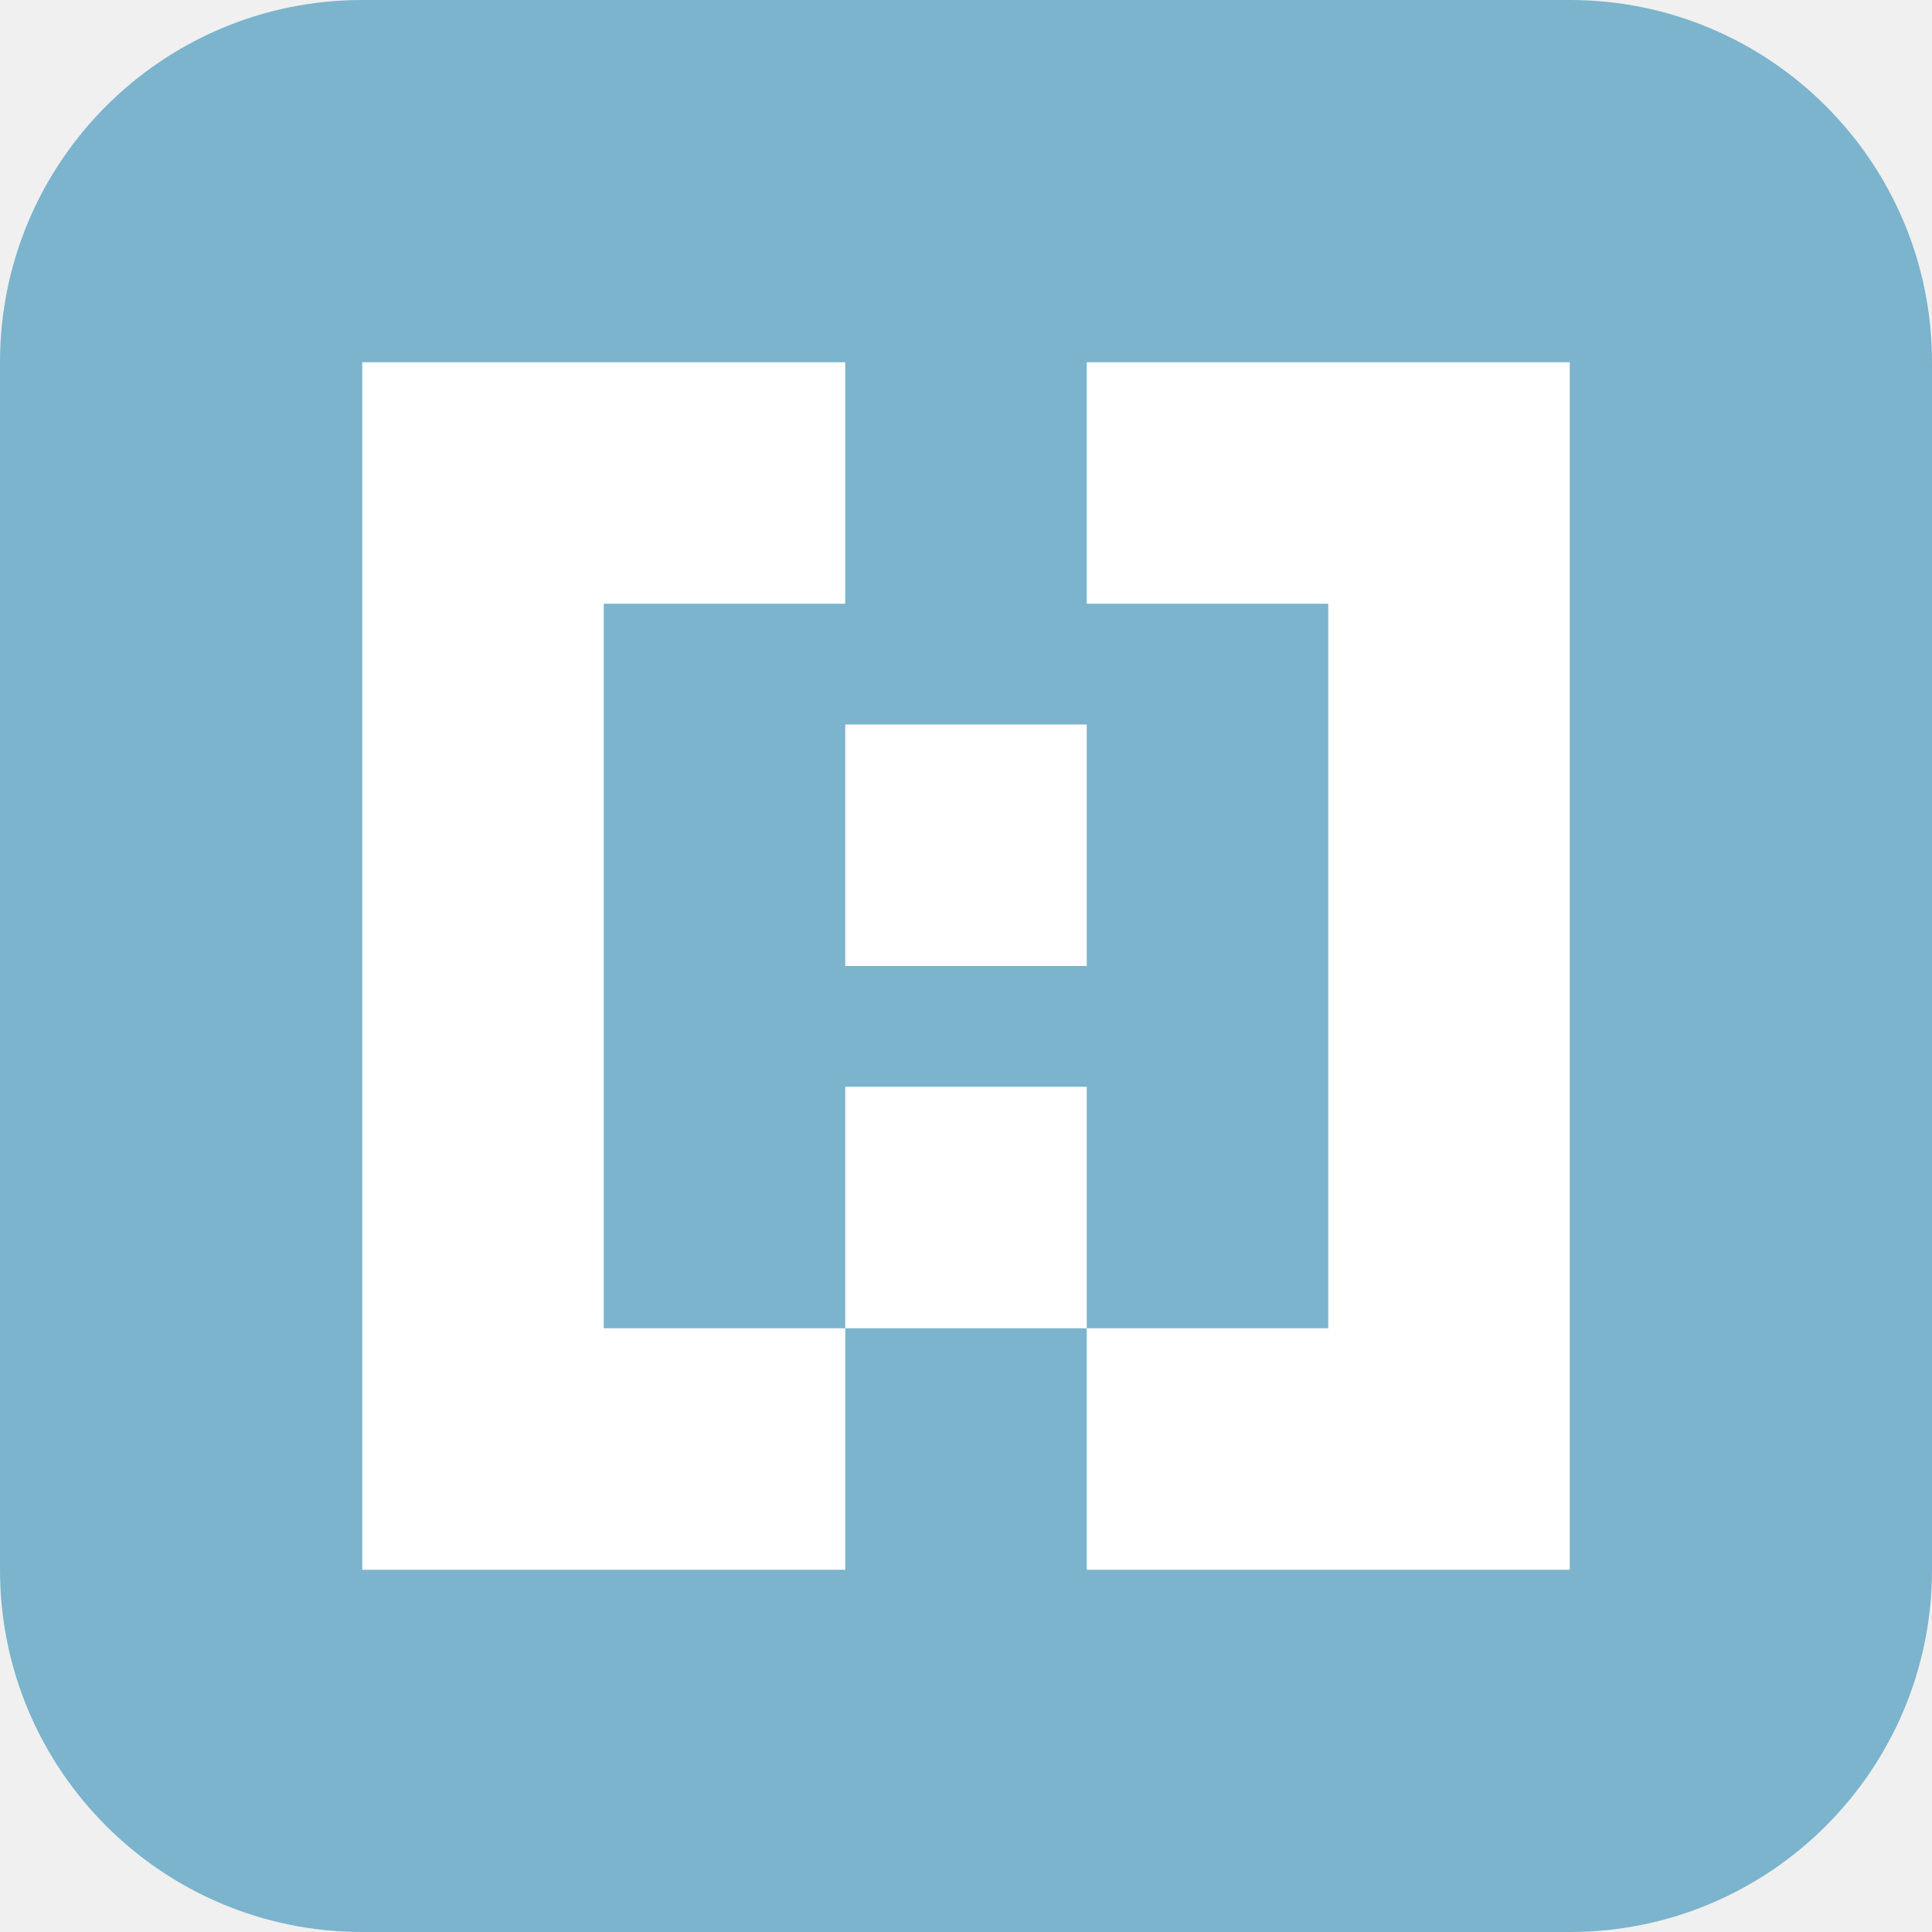
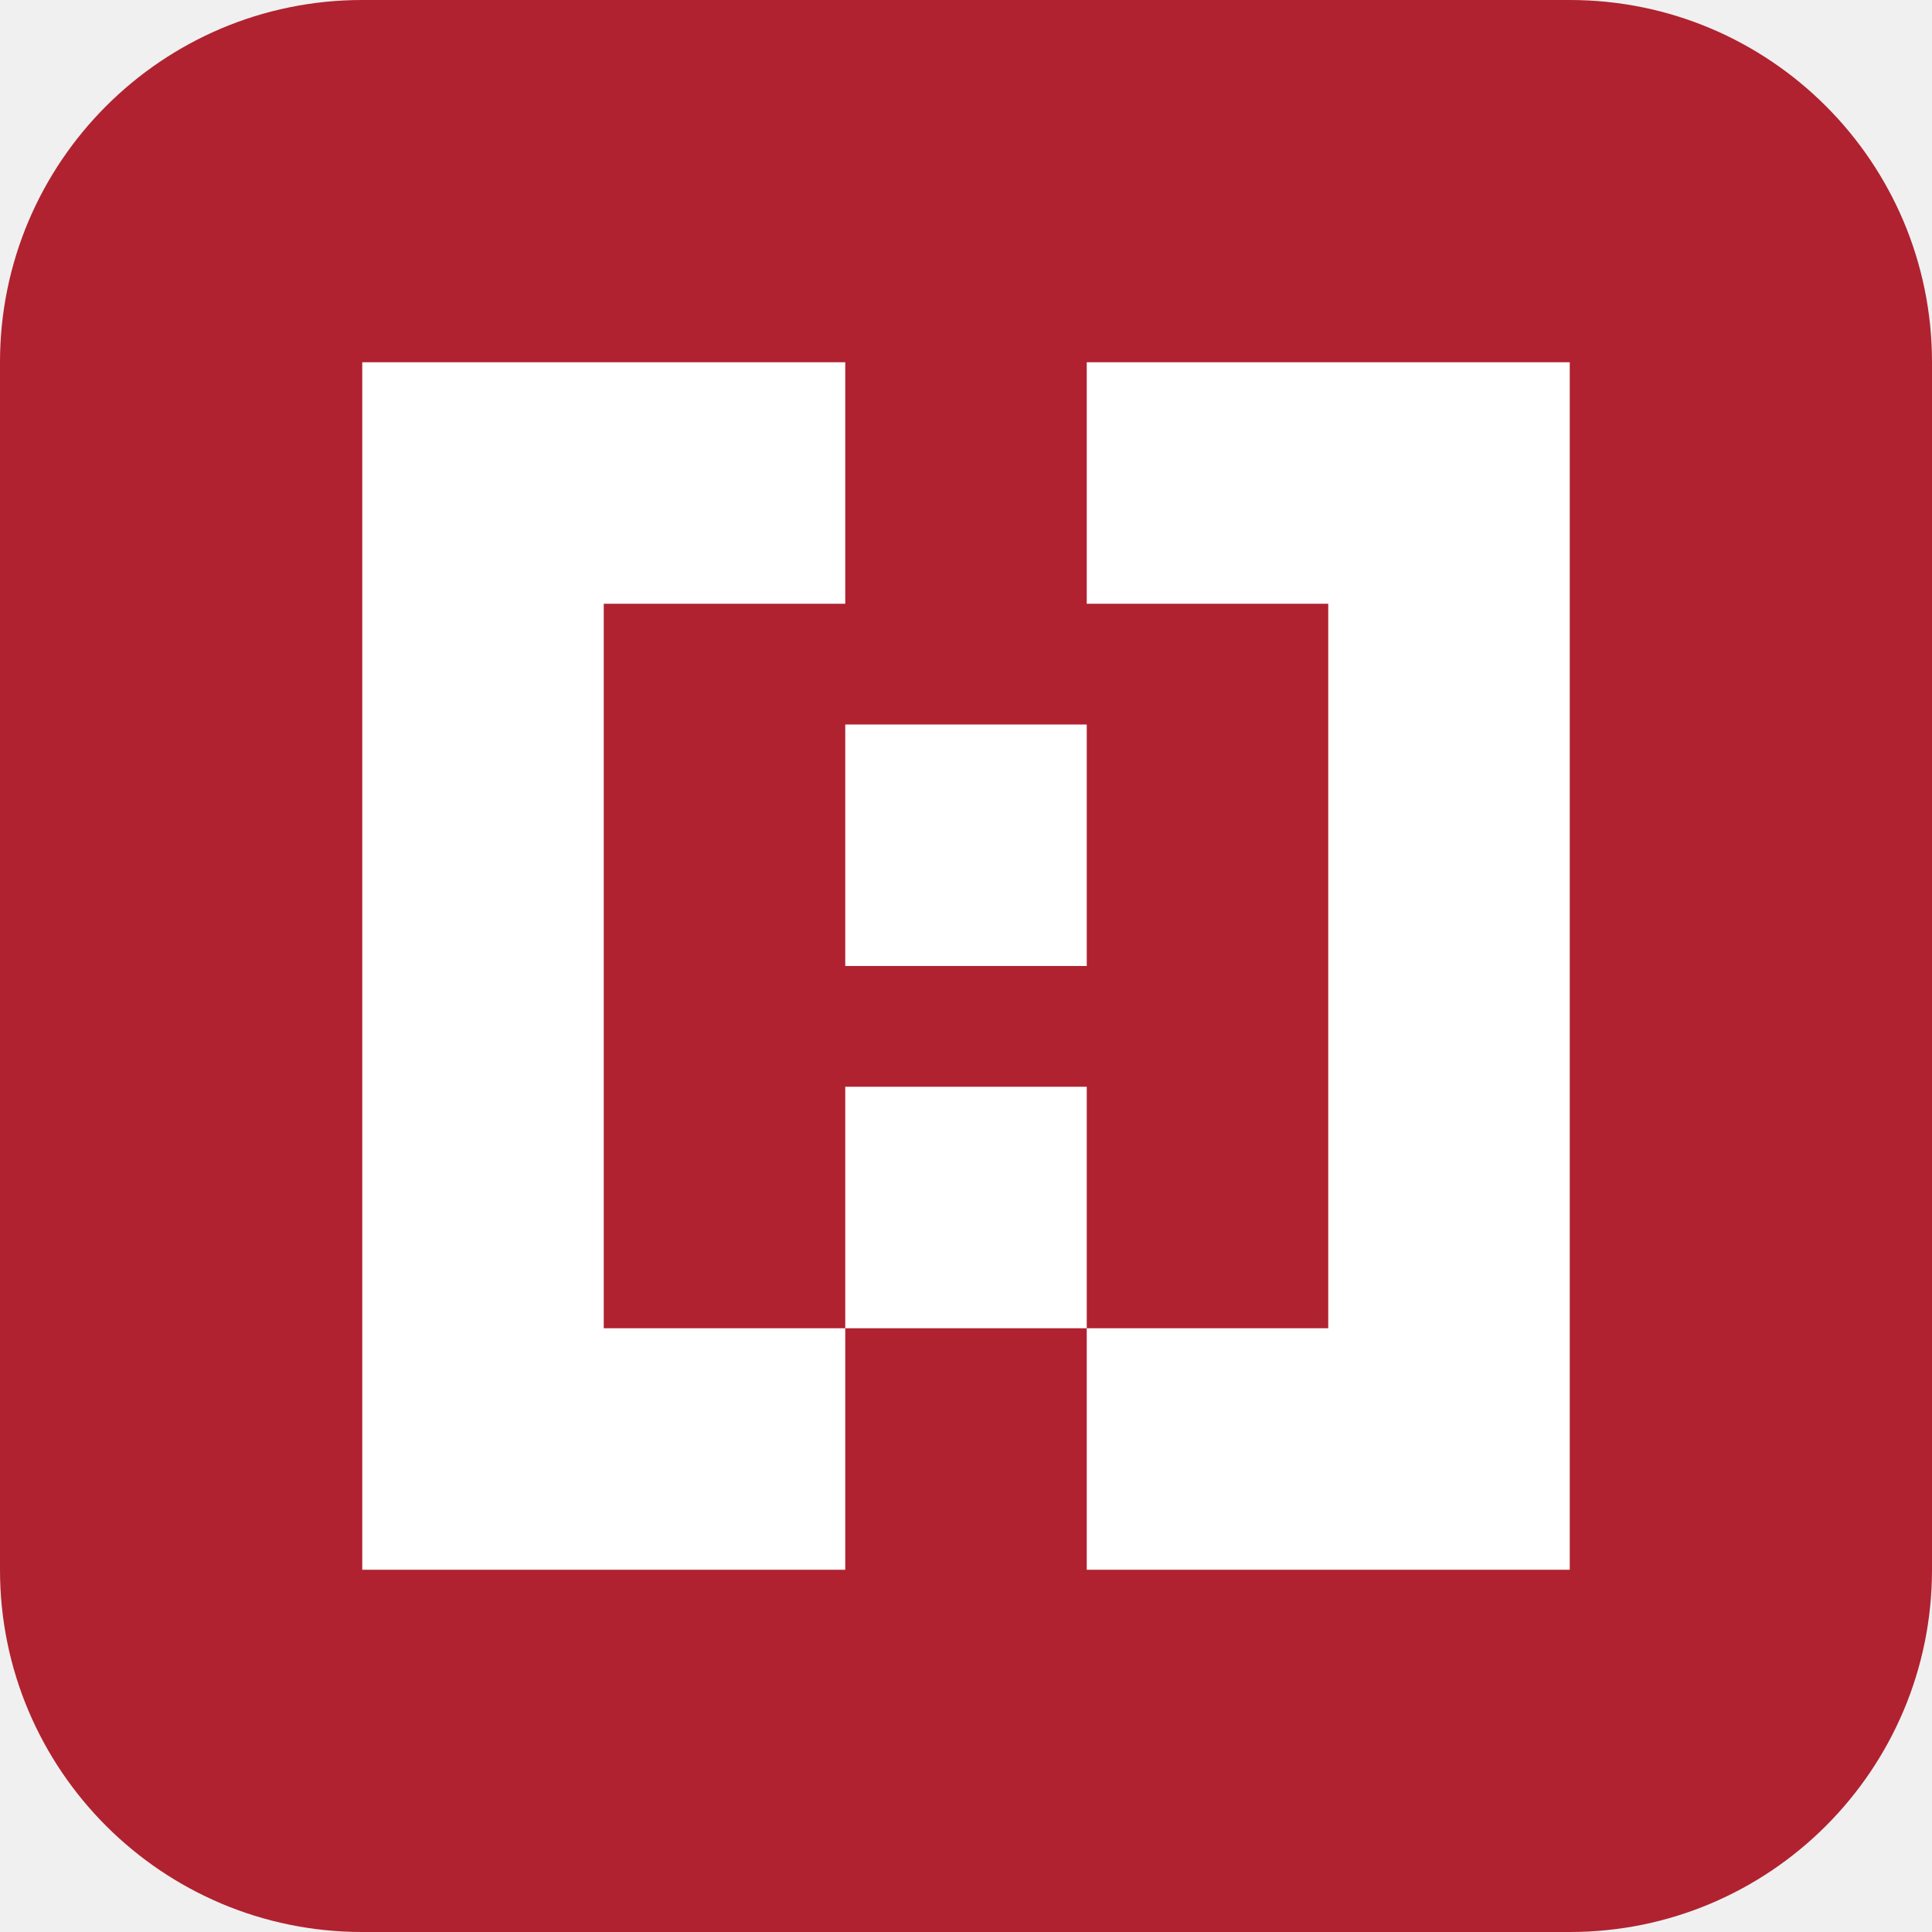
<svg xmlns="http://www.w3.org/2000/svg" viewBox="0 0 16 16">
-   <rect width="16" height="16" rx="3" ry="3" fill="#7bb4cc" />
+   <rect width="16" height="16" rx="3" ry="3" fill="#b02230" />
  <path d="M3 3h4v2h-2v6h2v2h-4zM13 3h-4v2h2v6h-2v2h4zM7 6h2v2h-2zM7 9h2v2h-2z" fill="#ffffff" />
</svg>
